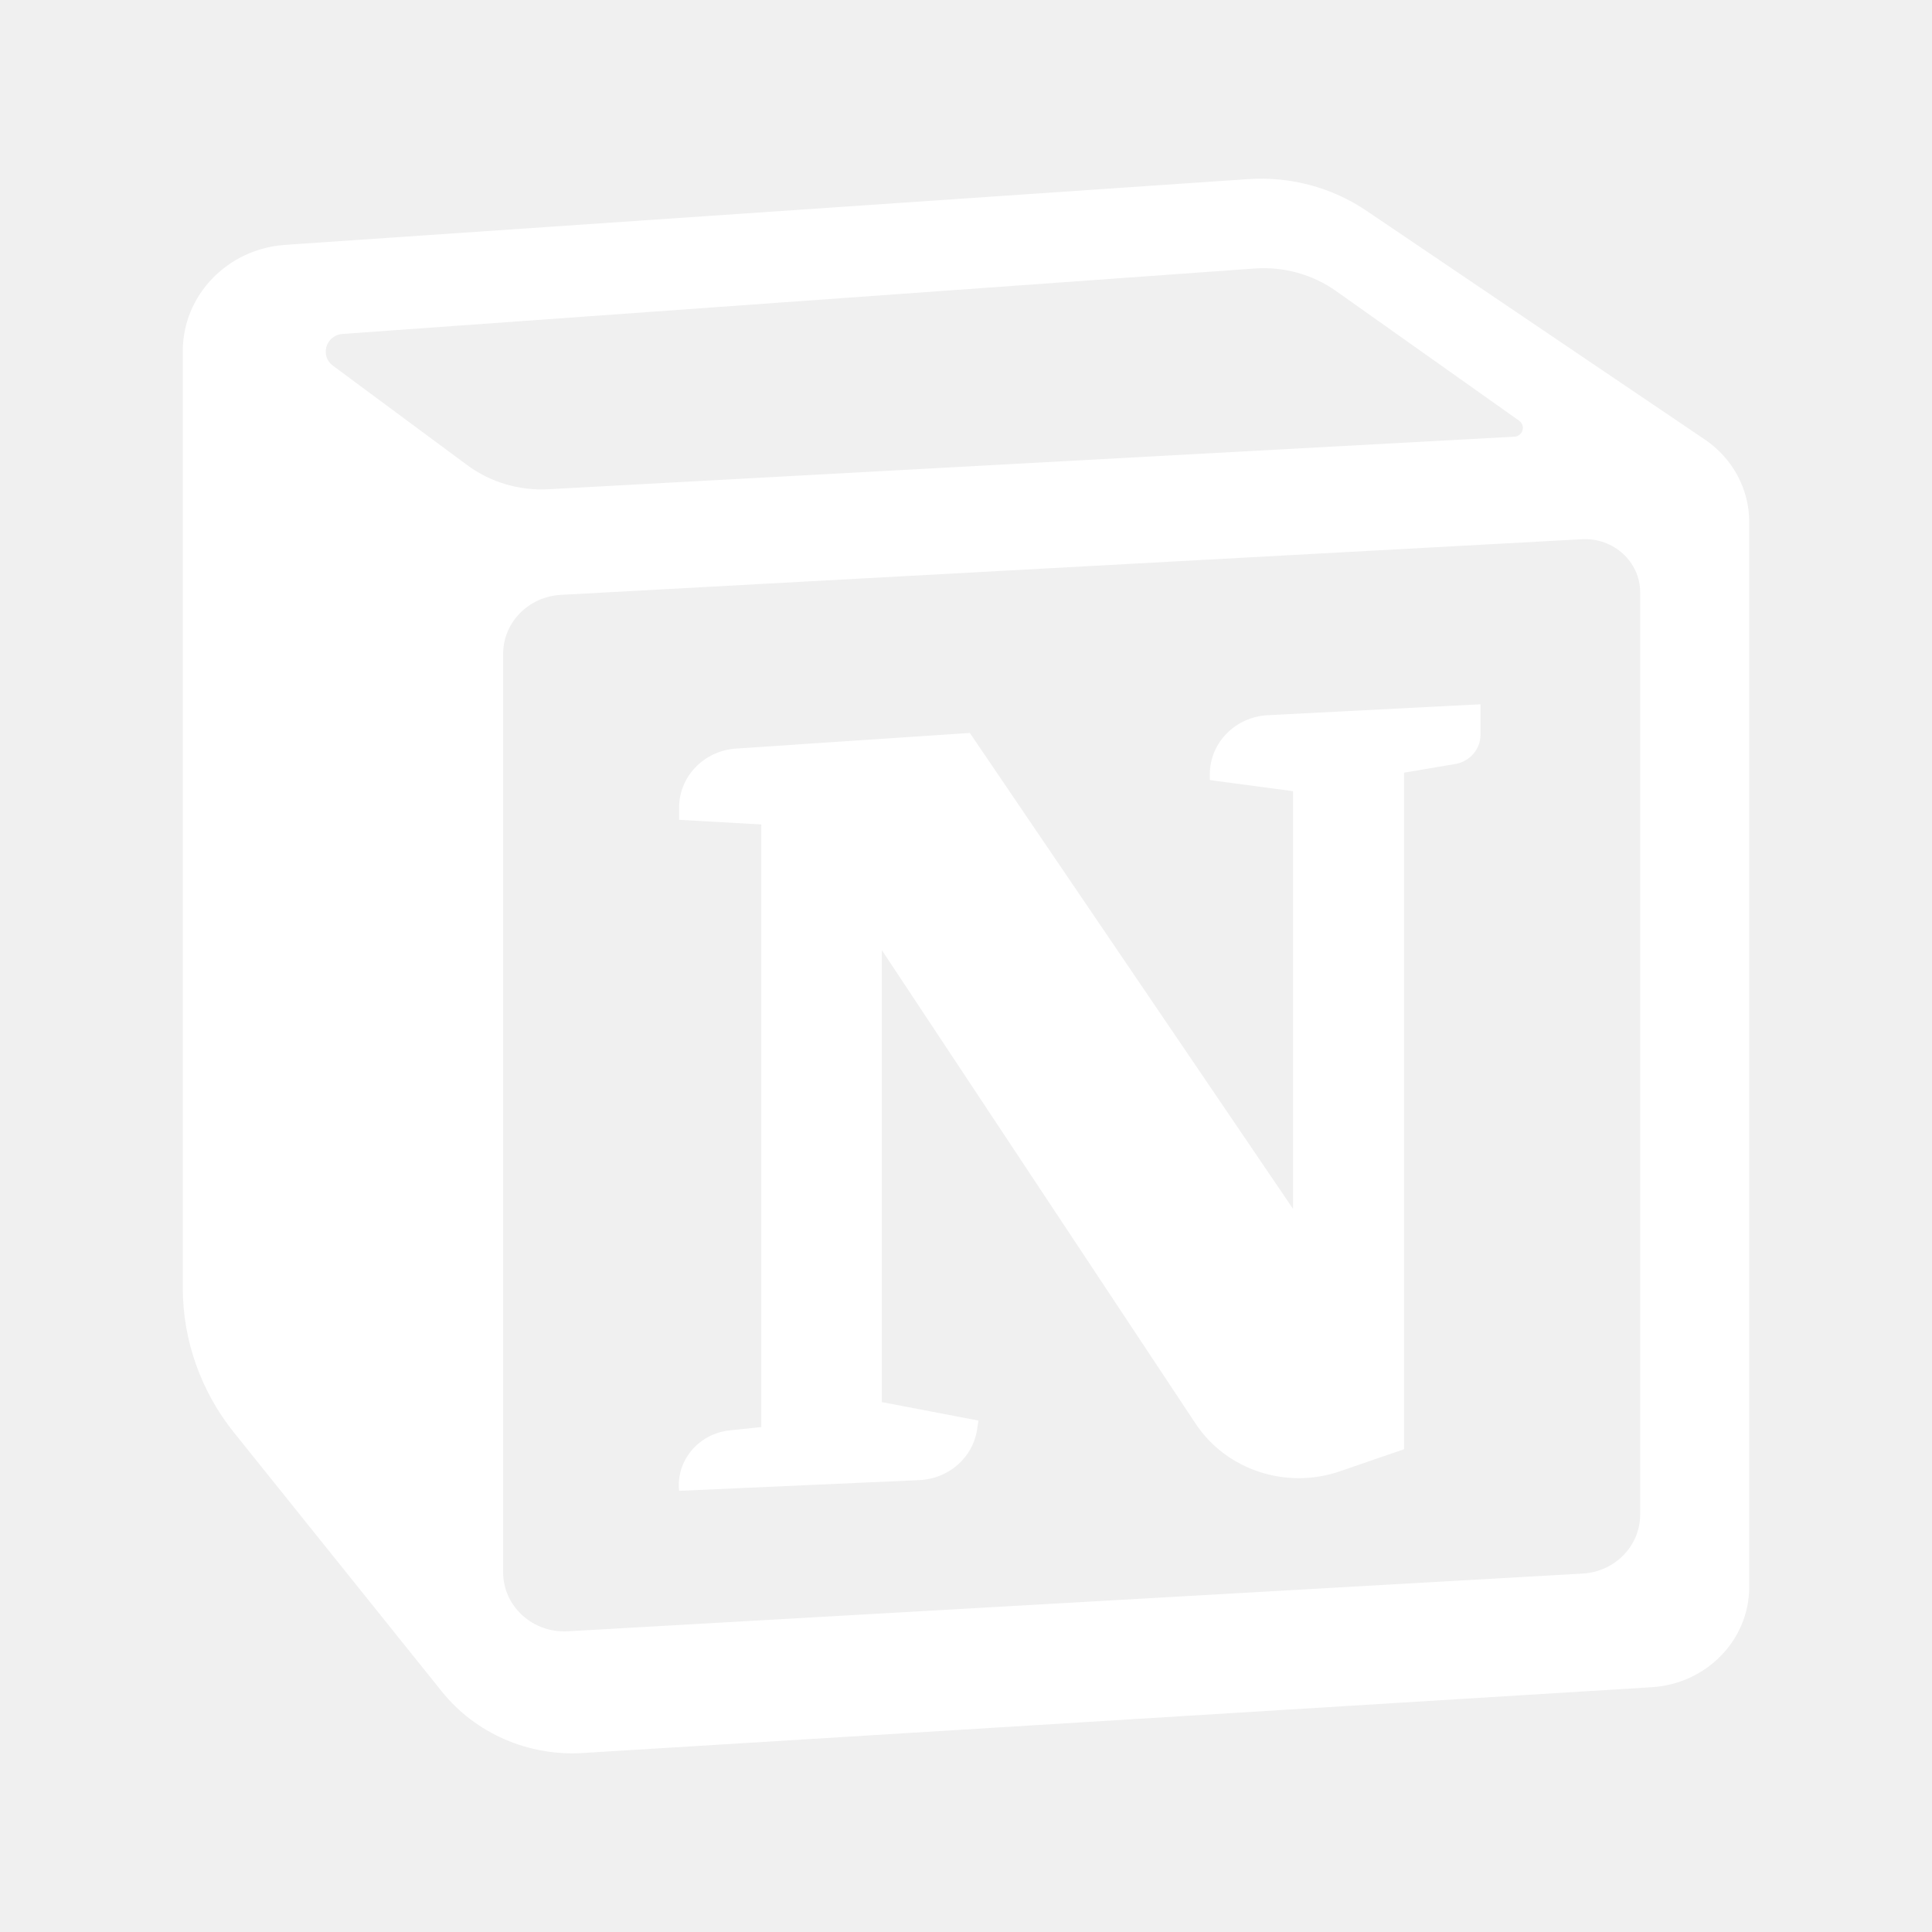
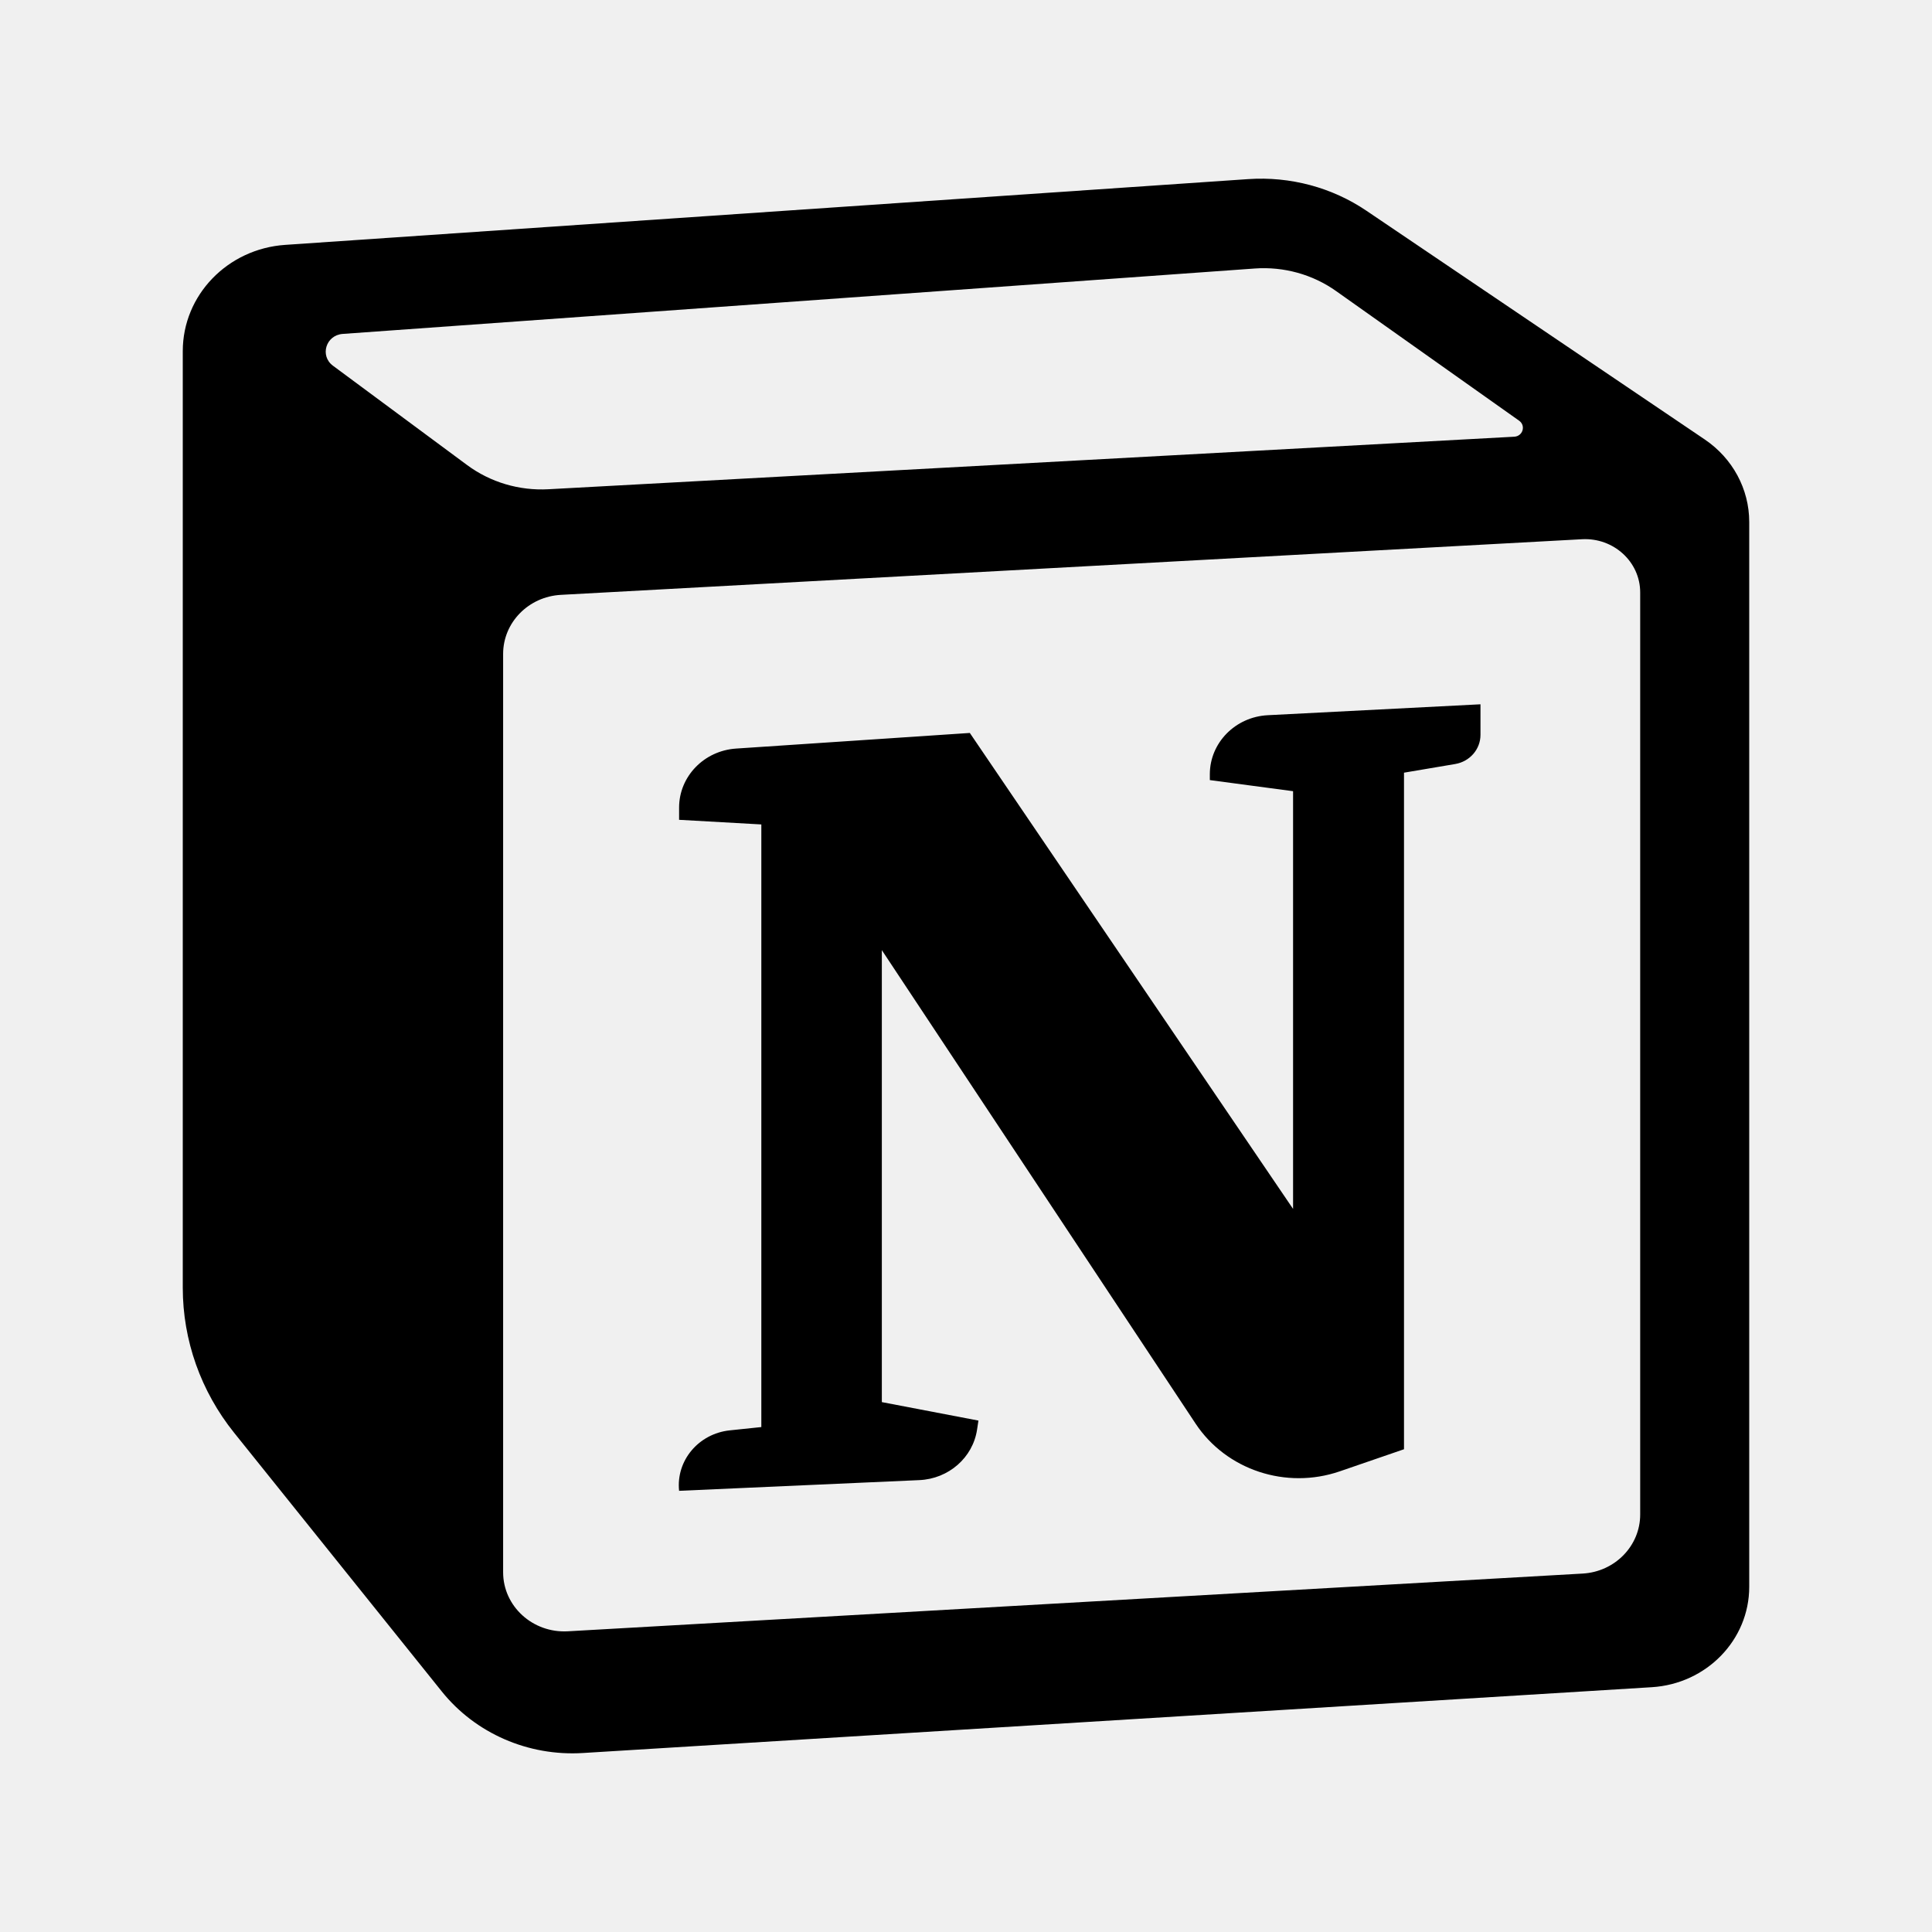
<svg xmlns="http://www.w3.org/2000/svg" width="48" height="48" viewBox="0 0 48 48" fill="none">
-   <path d="M16.872 20.368V20.064C16.872 19.291 17.491 18.651 18.288 18.598L24.095 18.21L32.126 30.035V19.657L30.058 19.381V19.236C30.058 18.455 30.691 17.81 31.499 17.769L36.782 17.498V18.258C36.782 18.615 36.517 18.921 36.153 18.982L34.882 19.197V36.006L33.286 36.555C31.953 37.013 30.469 36.522 29.705 35.371L21.909 23.606V34.835L24.309 35.294L24.275 35.517C24.171 36.214 23.569 36.741 22.84 36.773L16.872 37.039C16.793 36.289 17.355 35.619 18.13 35.537L18.915 35.455V20.483L16.872 20.368Z" fill="white" />
-   <path fill-rule="evenodd" clip-rule="evenodd" d="M31.012 4.45L7.085 6.084C5.652 6.182 4.541 7.334 4.541 8.723V31.995C4.541 33.3 4.99 34.567 5.818 35.598L10.977 42.025C11.811 43.064 13.123 43.637 14.482 43.553L41.038 41.918C42.399 41.834 43.459 40.743 43.459 39.425V12.967C43.459 12.151 43.047 11.387 42.355 10.919L33.949 5.236C33.092 4.656 32.055 4.379 31.012 4.45ZM8.272 9.086C7.939 8.839 8.097 8.326 8.515 8.296L31.173 6.671C31.895 6.619 32.613 6.818 33.196 7.232L37.742 10.452C37.915 10.575 37.834 10.839 37.62 10.85L13.626 12.155C12.9 12.195 12.183 11.982 11.605 11.554L8.272 9.086ZM12.5 16.246C12.5 15.467 13.13 14.823 13.935 14.779L39.305 13.397C40.089 13.355 40.75 13.958 40.75 14.718V37.628C40.75 38.406 40.123 39.05 39.319 39.095L14.11 40.529C13.237 40.579 12.5 39.908 12.5 39.062V16.246Z" fill="white" />
+   <path d="M16.872 20.368V20.064C16.872 19.291 17.491 18.651 18.288 18.598L24.095 18.21L32.126 30.035V19.657L30.058 19.381V19.236C30.058 18.455 30.691 17.81 31.499 17.769L36.782 17.498V18.258C36.782 18.615 36.517 18.921 36.153 18.982L34.882 19.197V36.006L33.286 36.555C31.953 37.013 30.469 36.522 29.705 35.371L21.909 23.606V34.835L24.309 35.294L24.275 35.517C24.171 36.214 23.569 36.741 22.84 36.773L16.872 37.039C16.793 36.289 17.355 35.619 18.13 35.537L18.915 35.455V20.483L16.872 20.368Z" fill="currentColor" />
+   <path fill-rule="evenodd" clip-rule="evenodd" d="M31.012 4.45L7.085 6.084C5.652 6.182 4.541 7.334 4.541 8.723V31.995C4.541 33.3 4.99 34.567 5.818 35.598L10.977 42.025C11.811 43.064 13.123 43.637 14.482 43.553L41.038 41.918C42.399 41.834 43.459 40.743 43.459 39.425V12.967C43.459 12.151 43.047 11.387 42.355 10.919L33.949 5.236C33.092 4.656 32.055 4.379 31.012 4.45ZM8.272 9.086C7.939 8.839 8.097 8.326 8.515 8.296L31.173 6.671C31.895 6.619 32.613 6.818 33.196 7.232L37.742 10.452C37.915 10.575 37.834 10.839 37.62 10.85L13.626 12.155C12.9 12.195 12.183 11.982 11.605 11.554L8.272 9.086ZM12.5 16.246C12.5 15.467 13.13 14.823 13.935 14.779L39.305 13.397C40.089 13.355 40.75 13.958 40.75 14.718V37.628C40.75 38.406 40.123 39.05 39.319 39.095L14.11 40.529C13.237 40.579 12.5 39.908 12.5 39.062V16.246Z" fill="currentColor" />
</svg>
